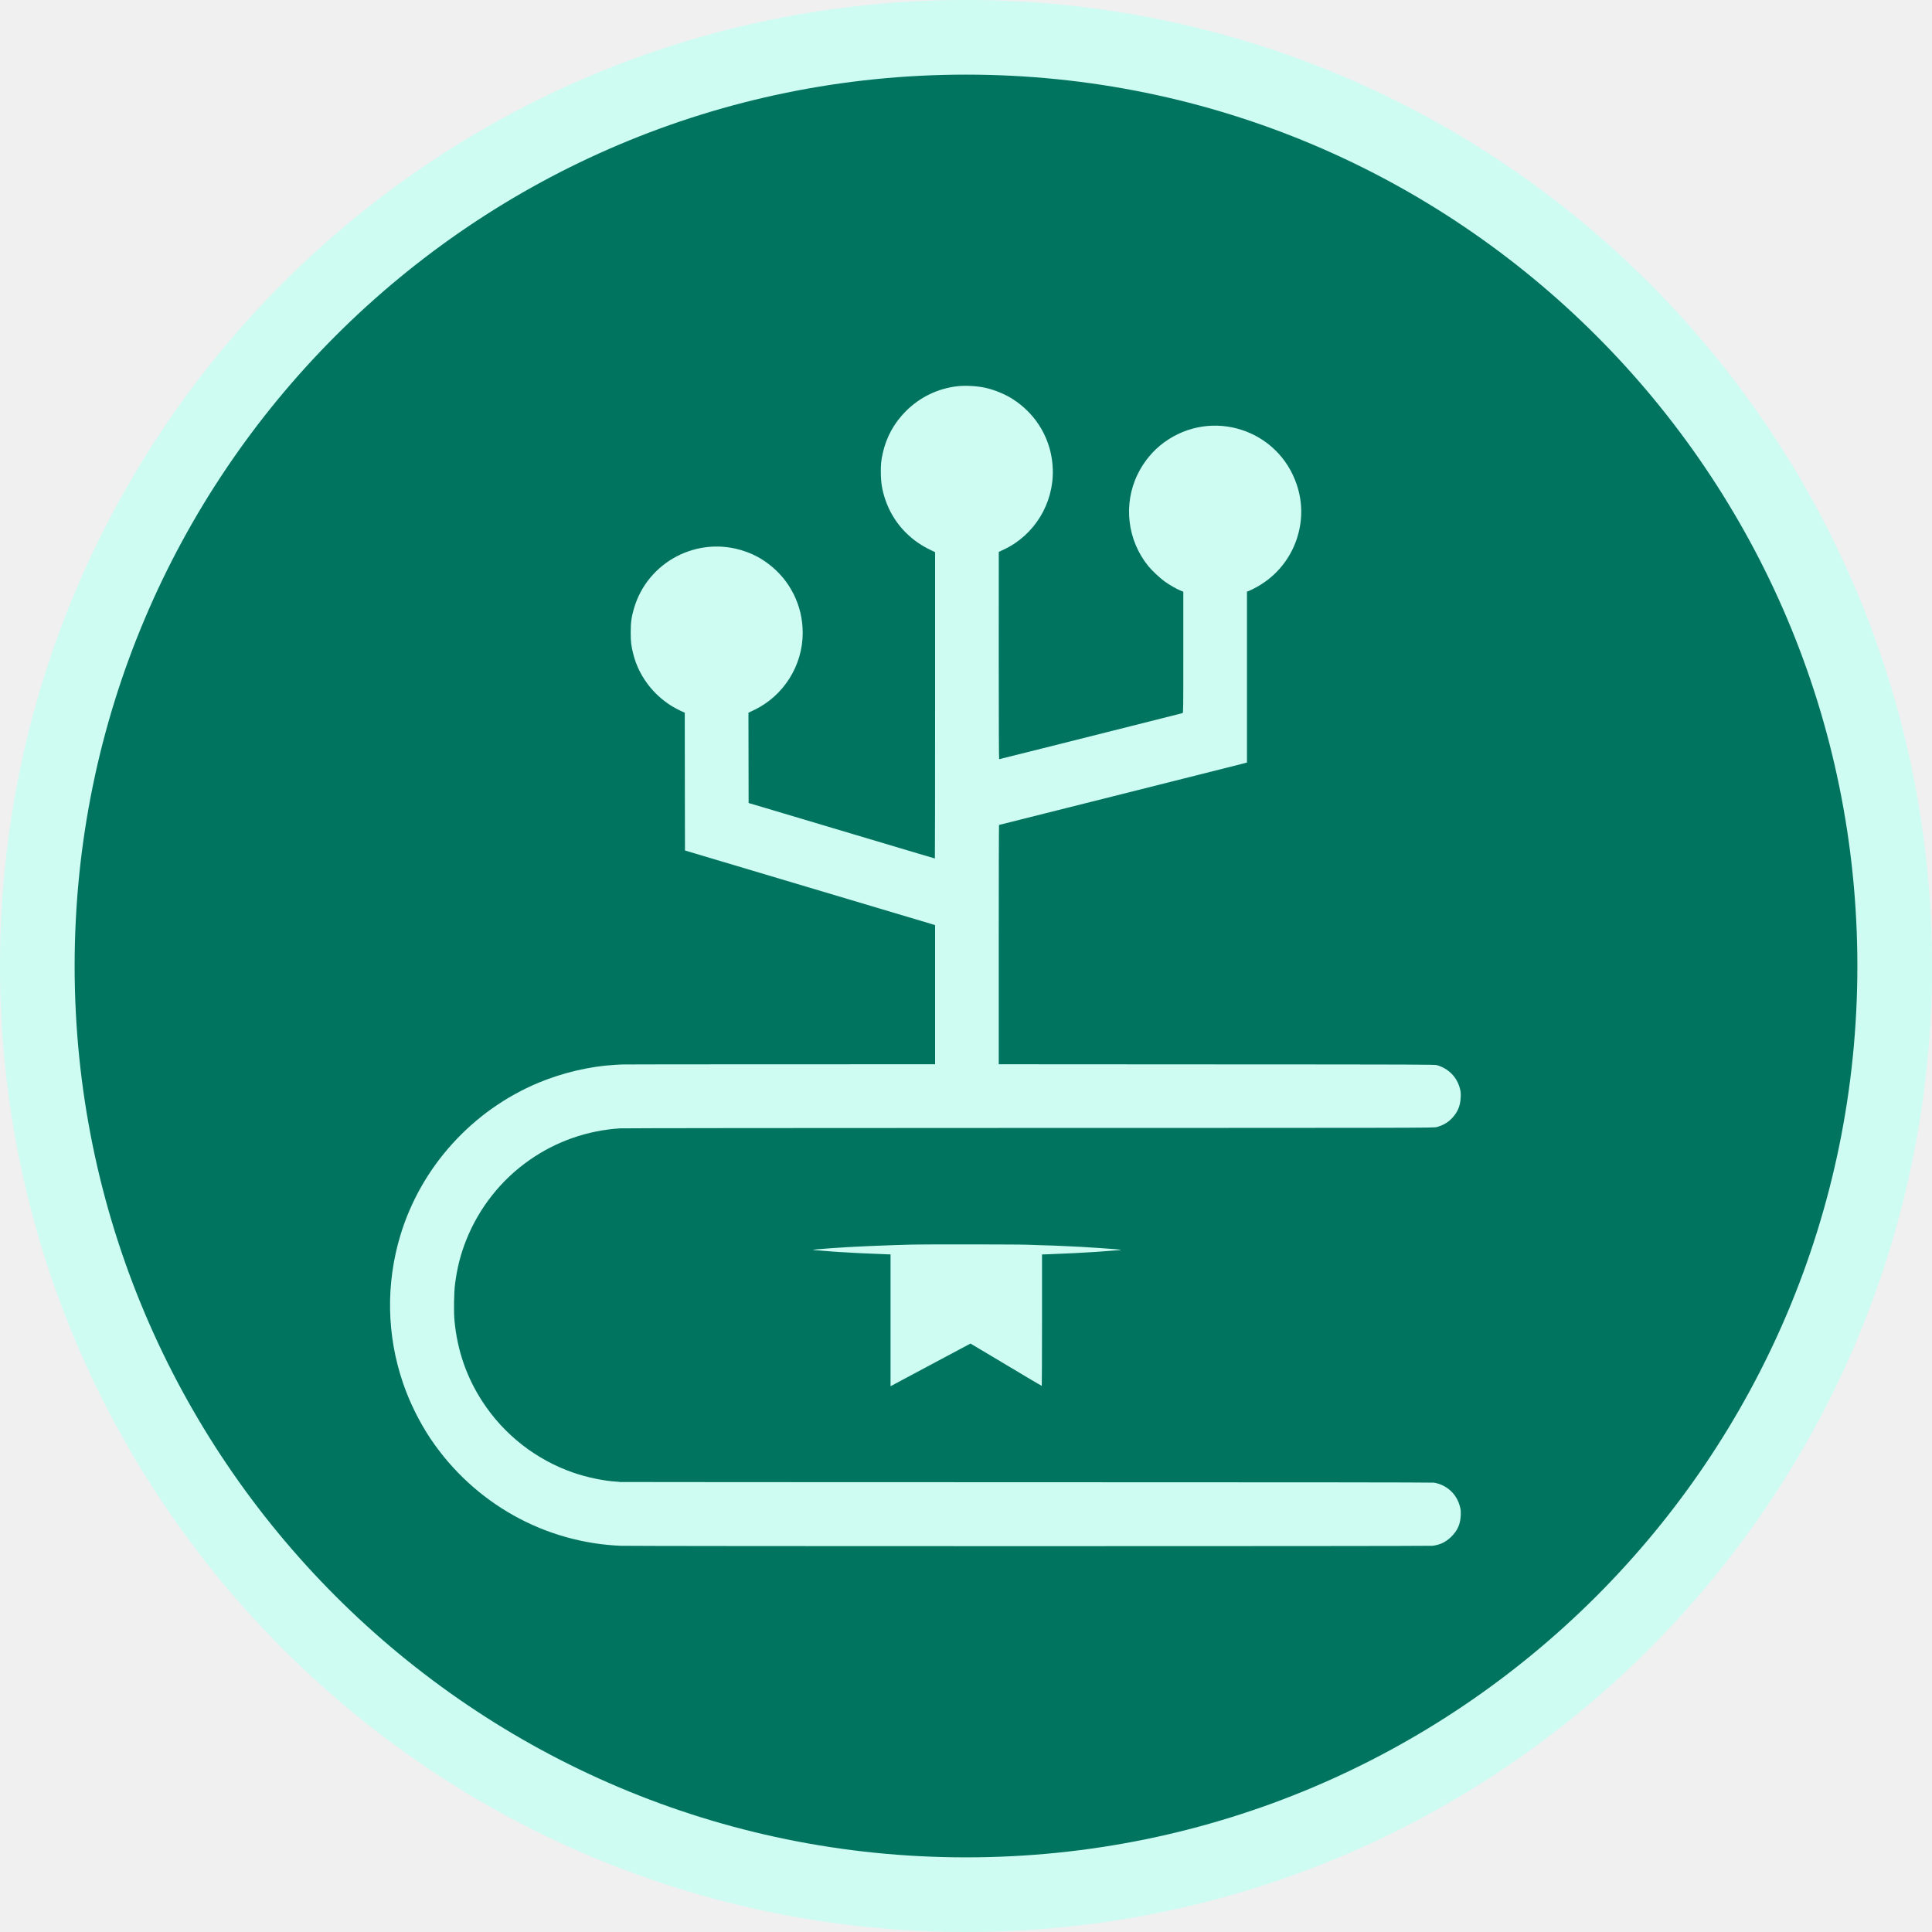
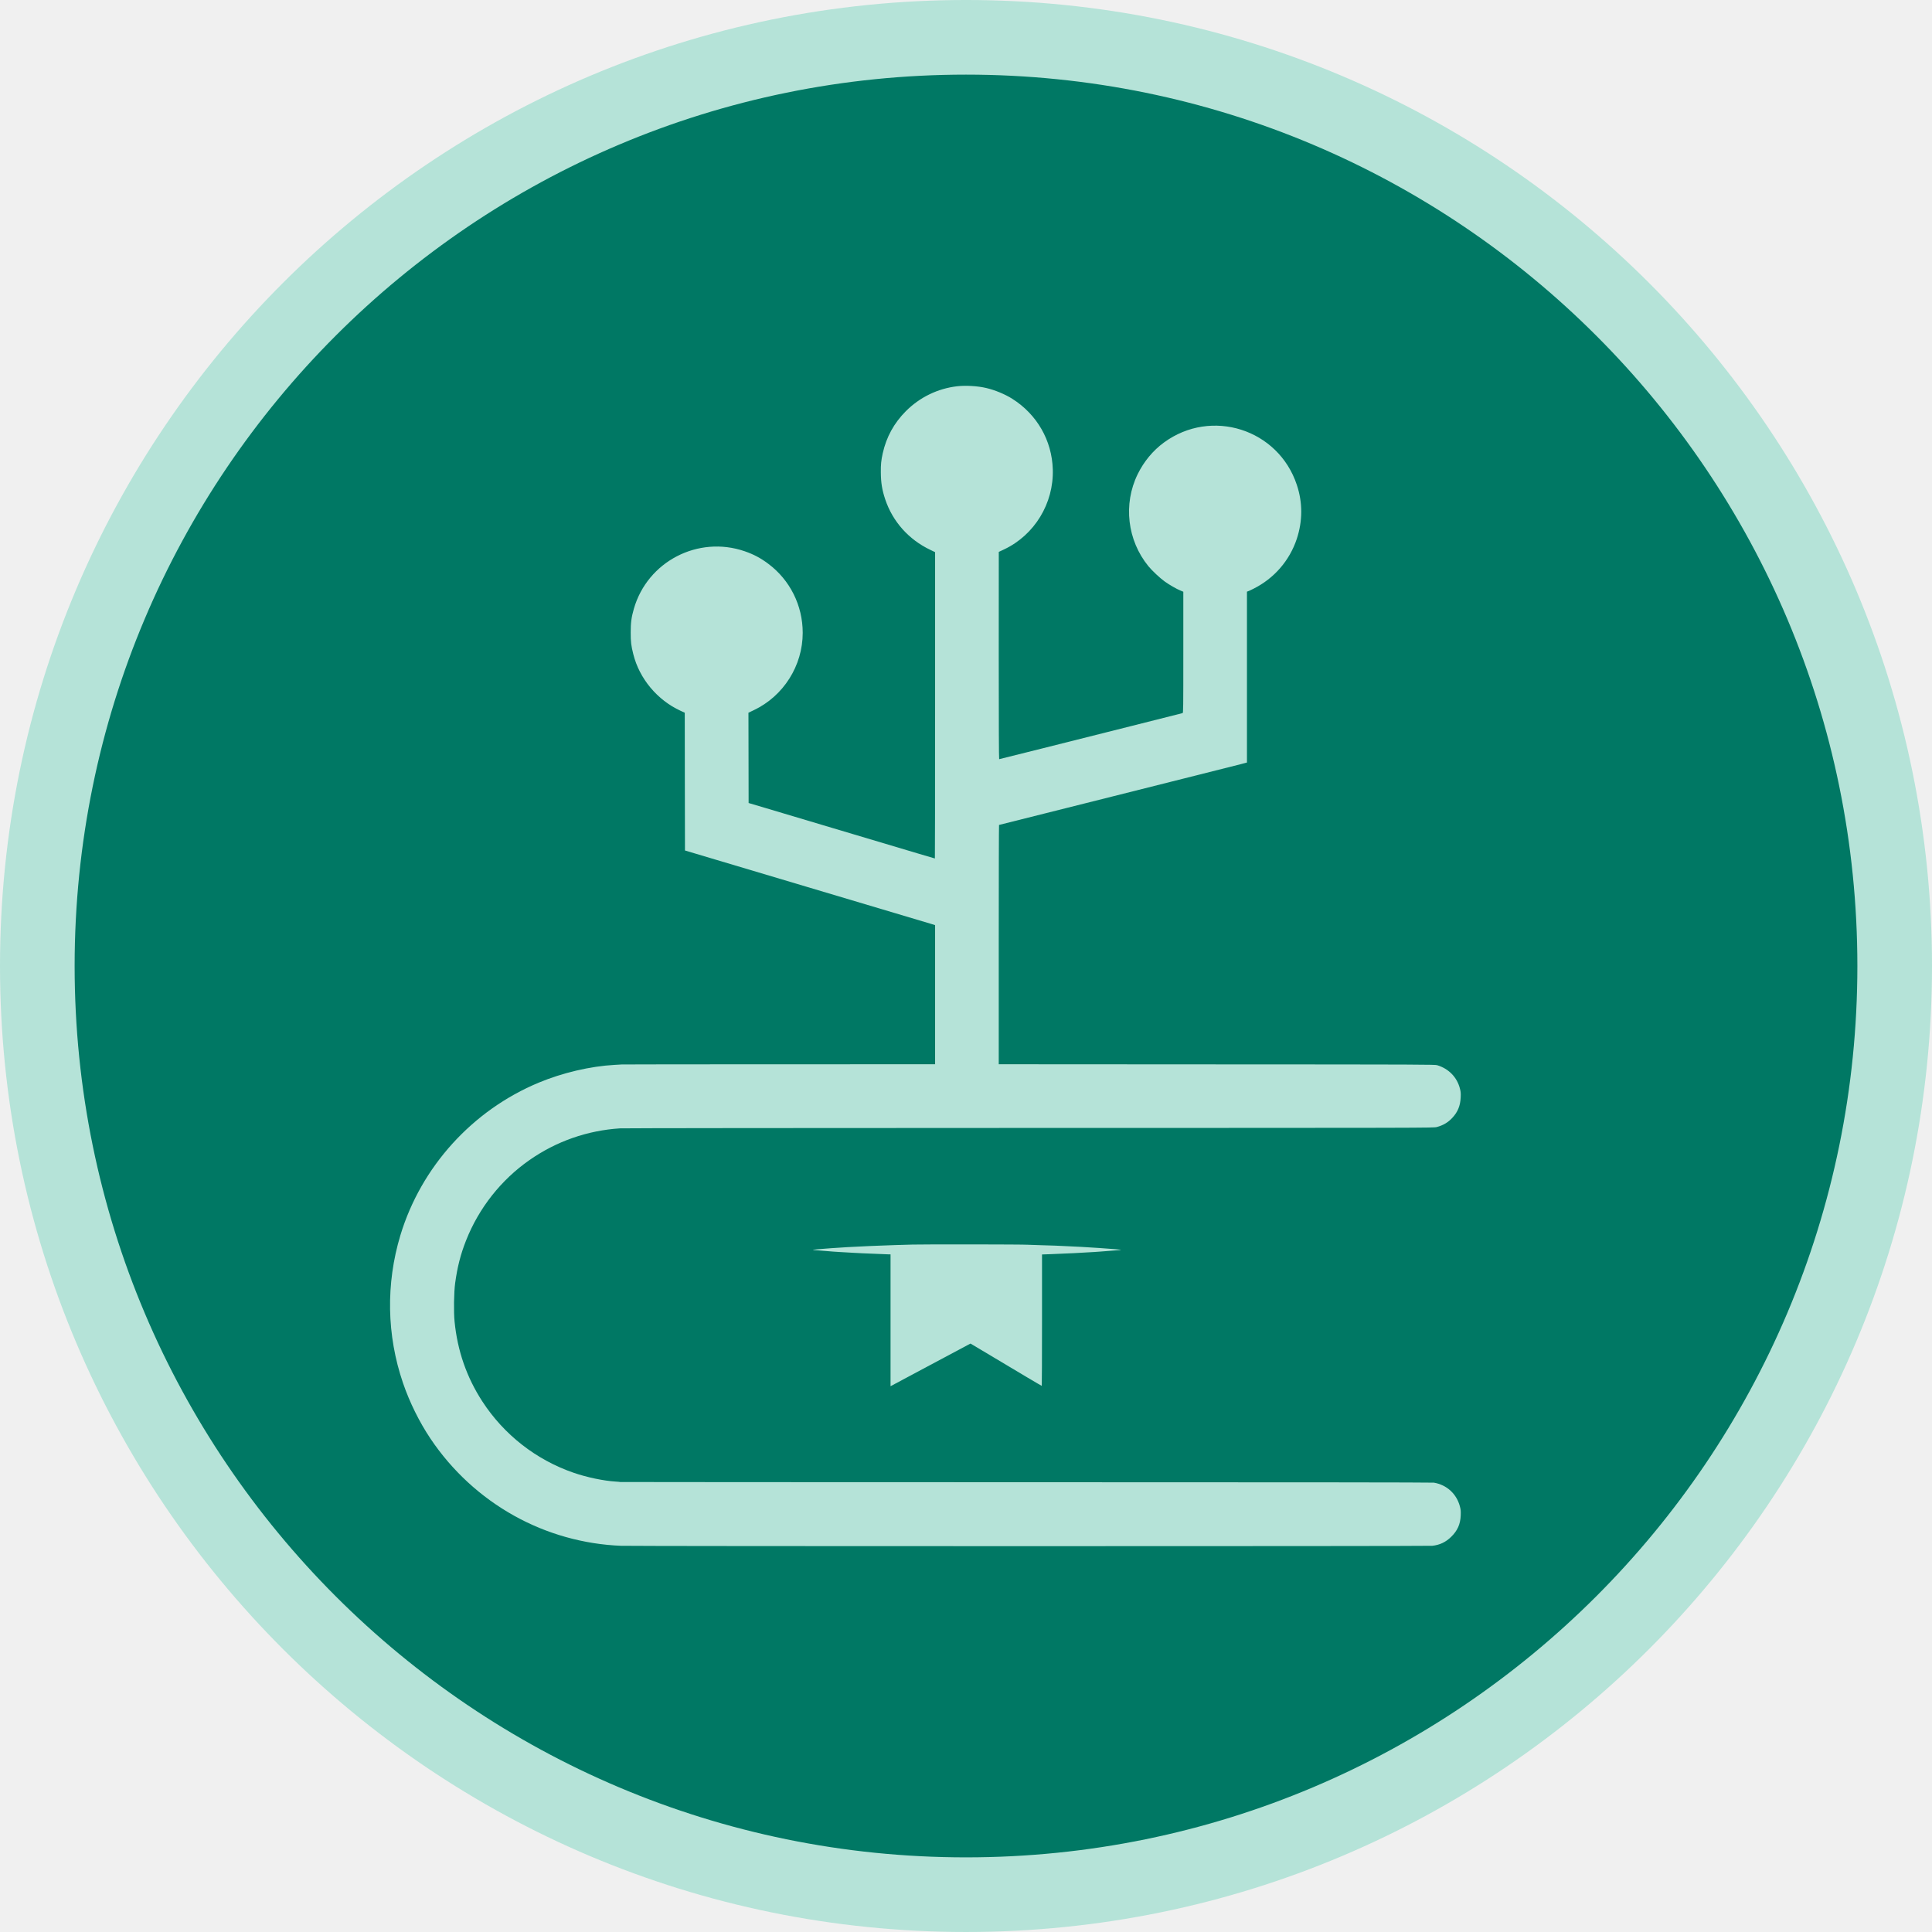
<svg xmlns="http://www.w3.org/2000/svg" id="svg12081" version="1.1" viewBox="0 0 125.949 125.949" height="125.949mm" width="125.949mm" xml:space="preserve">
  <defs id="defs12075">
    <clipPath clipPathUnits="userSpaceOnUse" id="clipPath18-9-6">
      <path d="M 0,400 H 550 V 0 H 0 Z" id="path16-9-7" />
    </clipPath>
  </defs>
  <g transform="translate(97.76551,46.33471)" id="layer1">
    <g id="g1122" transform="matrix(0.3527778,0,0,-0.3527778,-16.79958,256.6025)">
      <g id="g912-89" transform="rotate(-45,493.0415,416.1457)">
-         <ellipse style="fill:#017460;fill-opacity:1;stroke:#cefbf2;stroke-width:13.791;stroke-linecap:round;stroke-linejoin:round;stroke-miterlimit:4;stroke-dasharray:none;stroke-opacity:1" id="path872" cx="98.852" cy="-209.691" transform="matrix(0.7071068,0.7071068,0.7071068,-0.7071068,0,0)" rx="171.615" ry="171.615" />
-         <g transform="matrix(0.00554427,0.00554427,-0.00554427,0.00554427,-62.97661,-269.9118)" fill="#000000" stroke="none" id="g52" style="fill:#cefbf2;stroke:#ffffff;fill-opacity:1">
-           <path d="m 42420,59069 c -458,-53 -882,-259 -1210,-588 -278,-279 -458,-607 -544,-991 -37,-167 -47,-265 -45,-450 2,-245 29,-413 103,-635 175,-524 554,-950 1064,-1192 l 112,-54 v -3609 c 0,-1986 -2,-3610 -5,-3610 -6,0 -185,53 -2420,720 -649,194 -1358,405 -1575,470 l -395,117 -2,1064 -2,1064 126,60 c 700,332 1153,1048 1153,1823 0,645 -300,1246 -814,1629 -179,134 -343,221 -552,293 -1100,379 -2294,-241 -2614,-1357 -58,-202 -74,-325 -74,-558 0,-223 10,-306 61,-510 144,-578 566,-1083 1115,-1335 l 98,-45 2,-1623 3,-1624 2850,-850 c 1568,-467 2894,-863 2948,-879 l 97,-30 v -1639 -1640 l -3662,-1 c -2015,0 -3690,-2 -3723,-4 -33,-2 -109,-6 -170,-10 -568,-31 -1229,-186 -1788,-419 -1564,-652 -2771,-1984 -3259,-3596 -345,-1144 -324,-2356 62,-3484 155,-453 384,-917 648,-1311 506,-754 1181,-1376 1973,-1817 769,-428 1636,-672 2514,-707 280,-12 19031,-12 19126,0 178,21 316,87 445,214 147,145 213,295 222,500 4,101 1,135 -17,205 -76,302 -310,518 -616,569 -39,6 -3350,10 -9612,10 -5253,1 -9557,3 -9565,5 -7,3 -53,7 -103,10 -284,17 -681,100 -991,207 -887,305 -1646,898 -2157,1686 -368,567 -584,1190 -652,1878 -23,230 -16,690 14,910 51,375 128,677 258,1005 302,763 823,1424 1495,1893 632,441 1363,697 2133,746 80,5 4249,9 9656,10 9446,1 9516,1 9591,21 150,39 265,107 366,215 129,137 190,285 199,480 5,102 2,133 -16,205 -67,271 -263,474 -536,557 -58,17 -271,18 -5197,20 l -5138,3 v 2820 c 0,1551 3,2820 7,2820 6,0 2006,502 2708,680 193,49 926,233 1630,410 704,177 1312,330 1350,340 39,10 89,24 113,30 l 42,11 v 2014 2014 l 23,7 c 12,3 70,30 129,60 486,242 852,663 1022,1175 140,425 141,856 1,1275 -437,1314 -2014,1816 -3132,997 -257,-188 -473,-448 -619,-747 -345,-705 -245,-1558 254,-2169 87,-106 275,-282 383,-359 113,-81 279,-176 372,-214 l 67,-28 v -1427 c 0,-1351 -1,-1428 -17,-1433 -10,-3 -547,-138 -1193,-301 -646,-162 -1613,-405 -2148,-540 -535,-135 -977,-245 -982,-245 -7,0 -10,874 -10,2443 l 1,2442 127,60 c 715,338 1170,1085 1146,1883 -20,683 -371,1296 -954,1665 -168,107 -411,208 -615,255 -203,48 -483,64 -685,41 z" id="path2" style="fill:#cefbf2;fill-opacity:1;stroke:none;stroke-opacity:1" />
-           <path d="m 41365,38840 c -286,-7 -541,-16 -765,-25 -63,-3 -178,-7 -255,-10 -291,-12 -755,-38 -890,-50 -27,-3 -86,-7 -130,-10 -162,-11 -298,-25 -304,-31 -2,-2 7,-4 20,-4 13,0 71,-4 129,-9 58,-6 148,-13 200,-16 52,-3 106,-8 120,-10 14,-2 84,-7 155,-10 72,-4 150,-8 175,-10 25,-2 104,-6 175,-10 72,-3 157,-8 190,-10 33,-2 143,-7 245,-10 102,-4 212,-8 245,-10 33,-2 86,-4 118,-5 h 57 v -1554 -1554 l 942,503 942,502 46,-27 c 25,-15 257,-153 515,-307 259,-154 615,-366 791,-472 177,-105 324,-191 328,-191 3,0 6,697 6,1549 v 1548 l 198,7 c 296,10 843,37 1032,51 36,3 106,7 155,11 50,3 166,12 260,20 93,8 180,14 194,14 13,0 22,2 19,5 -14,14 -882,73 -1333,90 -82,3 -179,8 -215,10 -36,2 -182,7 -325,10 -143,4 -287,9 -320,11 -112,9 -2428,12 -2720,4 z" id="path4" style="fill:#cefbf2;fill-opacity:1;stroke:none;stroke-opacity:1" />
+         <ellipse style="fill:#007864;fill-opacity:1;stroke:#b5e3d8;stroke-width:13.791;stroke-linecap:round;stroke-linejoin:round;stroke-miterlimit:4;stroke-dasharray:none;stroke-opacity:1" id="path872" cx="98.852" cy="-209.691" transform="matrix(0.7071068,0.7071068,0.7071068,-0.7071068,0,0)" rx="171.615" ry="171.615" />
+         <g transform="matrix(0.00554427,0.00554427,-0.00554427,0.00554427,-62.97661,-269.9118)" fill="#000000" stroke="none" id="g52" style="fill:#b5e3d8;stroke:#ffffff;fill-opacity:1">
+           <path d="m 42420,59069 c -458,-53 -882,-259 -1210,-588 -278,-279 -458,-607 -544,-991 -37,-167 -47,-265 -45,-450 2,-245 29,-413 103,-635 175,-524 554,-950 1064,-1192 l 112,-54 v -3609 c 0,-1986 -2,-3610 -5,-3610 -6,0 -185,53 -2420,720 -649,194 -1358,405 -1575,470 l -395,117 -2,1064 -2,1064 126,60 c 700,332 1153,1048 1153,1823 0,645 -300,1246 -814,1629 -179,134 -343,221 -552,293 -1100,379 -2294,-241 -2614,-1357 -58,-202 -74,-325 -74,-558 0,-223 10,-306 61,-510 144,-578 566,-1083 1115,-1335 l 98,-45 2,-1623 3,-1624 2850,-850 c 1568,-467 2894,-863 2948,-879 l 97,-30 v -1639 -1640 l -3662,-1 c -2015,0 -3690,-2 -3723,-4 -33,-2 -109,-6 -170,-10 -568,-31 -1229,-186 -1788,-419 -1564,-652 -2771,-1984 -3259,-3596 -345,-1144 -324,-2356 62,-3484 155,-453 384,-917 648,-1311 506,-754 1181,-1376 1973,-1817 769,-428 1636,-672 2514,-707 280,-12 19031,-12 19126,0 178,21 316,87 445,214 147,145 213,295 222,500 4,101 1,135 -17,205 -76,302 -310,518 -616,569 -39,6 -3350,10 -9612,10 -5253,1 -9557,3 -9565,5 -7,3 -53,7 -103,10 -284,17 -681,100 -991,207 -887,305 -1646,898 -2157,1686 -368,567 -584,1190 -652,1878 -23,230 -16,690 14,910 51,375 128,677 258,1005 302,763 823,1424 1495,1893 632,441 1363,697 2133,746 80,5 4249,9 9656,10 9446,1 9516,1 9591,21 150,39 265,107 366,215 129,137 190,285 199,480 5,102 2,133 -16,205 -67,271 -263,474 -536,557 -58,17 -271,18 -5197,20 l -5138,3 v 2820 c 0,1551 3,2820 7,2820 6,0 2006,502 2708,680 193,49 926,233 1630,410 704,177 1312,330 1350,340 39,10 89,24 113,30 l 42,11 v 2014 2014 l 23,7 c 12,3 70,30 129,60 486,242 852,663 1022,1175 140,425 141,856 1,1275 -437,1314 -2014,1816 -3132,997 -257,-188 -473,-448 -619,-747 -345,-705 -245,-1558 254,-2169 87,-106 275,-282 383,-359 113,-81 279,-176 372,-214 l 67,-28 v -1427 c 0,-1351 -1,-1428 -17,-1433 -10,-3 -547,-138 -1193,-301 -646,-162 -1613,-405 -2148,-540 -535,-135 -977,-245 -982,-245 -7,0 -10,874 -10,2443 l 1,2442 127,60 c 715,338 1170,1085 1146,1883 -20,683 -371,1296 -954,1665 -168,107 -411,208 -615,255 -203,48 -483,64 -685,41 z" id="path2" style="fill:#b5e3d8;fill-opacity:1;stroke:none;stroke-opacity:1" />
+           <path d="m 41365,38840 c -286,-7 -541,-16 -765,-25 -63,-3 -178,-7 -255,-10 -291,-12 -755,-38 -890,-50 -27,-3 -86,-7 -130,-10 -162,-11 -298,-25 -304,-31 -2,-2 7,-4 20,-4 13,0 71,-4 129,-9 58,-6 148,-13 200,-16 52,-3 106,-8 120,-10 14,-2 84,-7 155,-10 72,-4 150,-8 175,-10 25,-2 104,-6 175,-10 72,-3 157,-8 190,-10 33,-2 143,-7 245,-10 102,-4 212,-8 245,-10 33,-2 86,-4 118,-5 h 57 v -1554 -1554 l 942,503 942,502 46,-27 c 25,-15 257,-153 515,-307 259,-154 615,-366 791,-472 177,-105 324,-191 328,-191 3,0 6,697 6,1549 v 1548 l 198,7 c 296,10 843,37 1032,51 36,3 106,7 155,11 50,3 166,12 260,20 93,8 180,14 194,14 13,0 22,2 19,5 -14,14 -882,73 -1333,90 -82,3 -179,8 -215,10 -36,2 -182,7 -325,10 -143,4 -287,9 -320,11 -112,9 -2428,12 -2720,4 z" id="path4" style="fill:#b5e3d8;fill-opacity:1;stroke:none;stroke-opacity:1" />
        </g>
      </g>
    </g>
  </g>
</svg>
